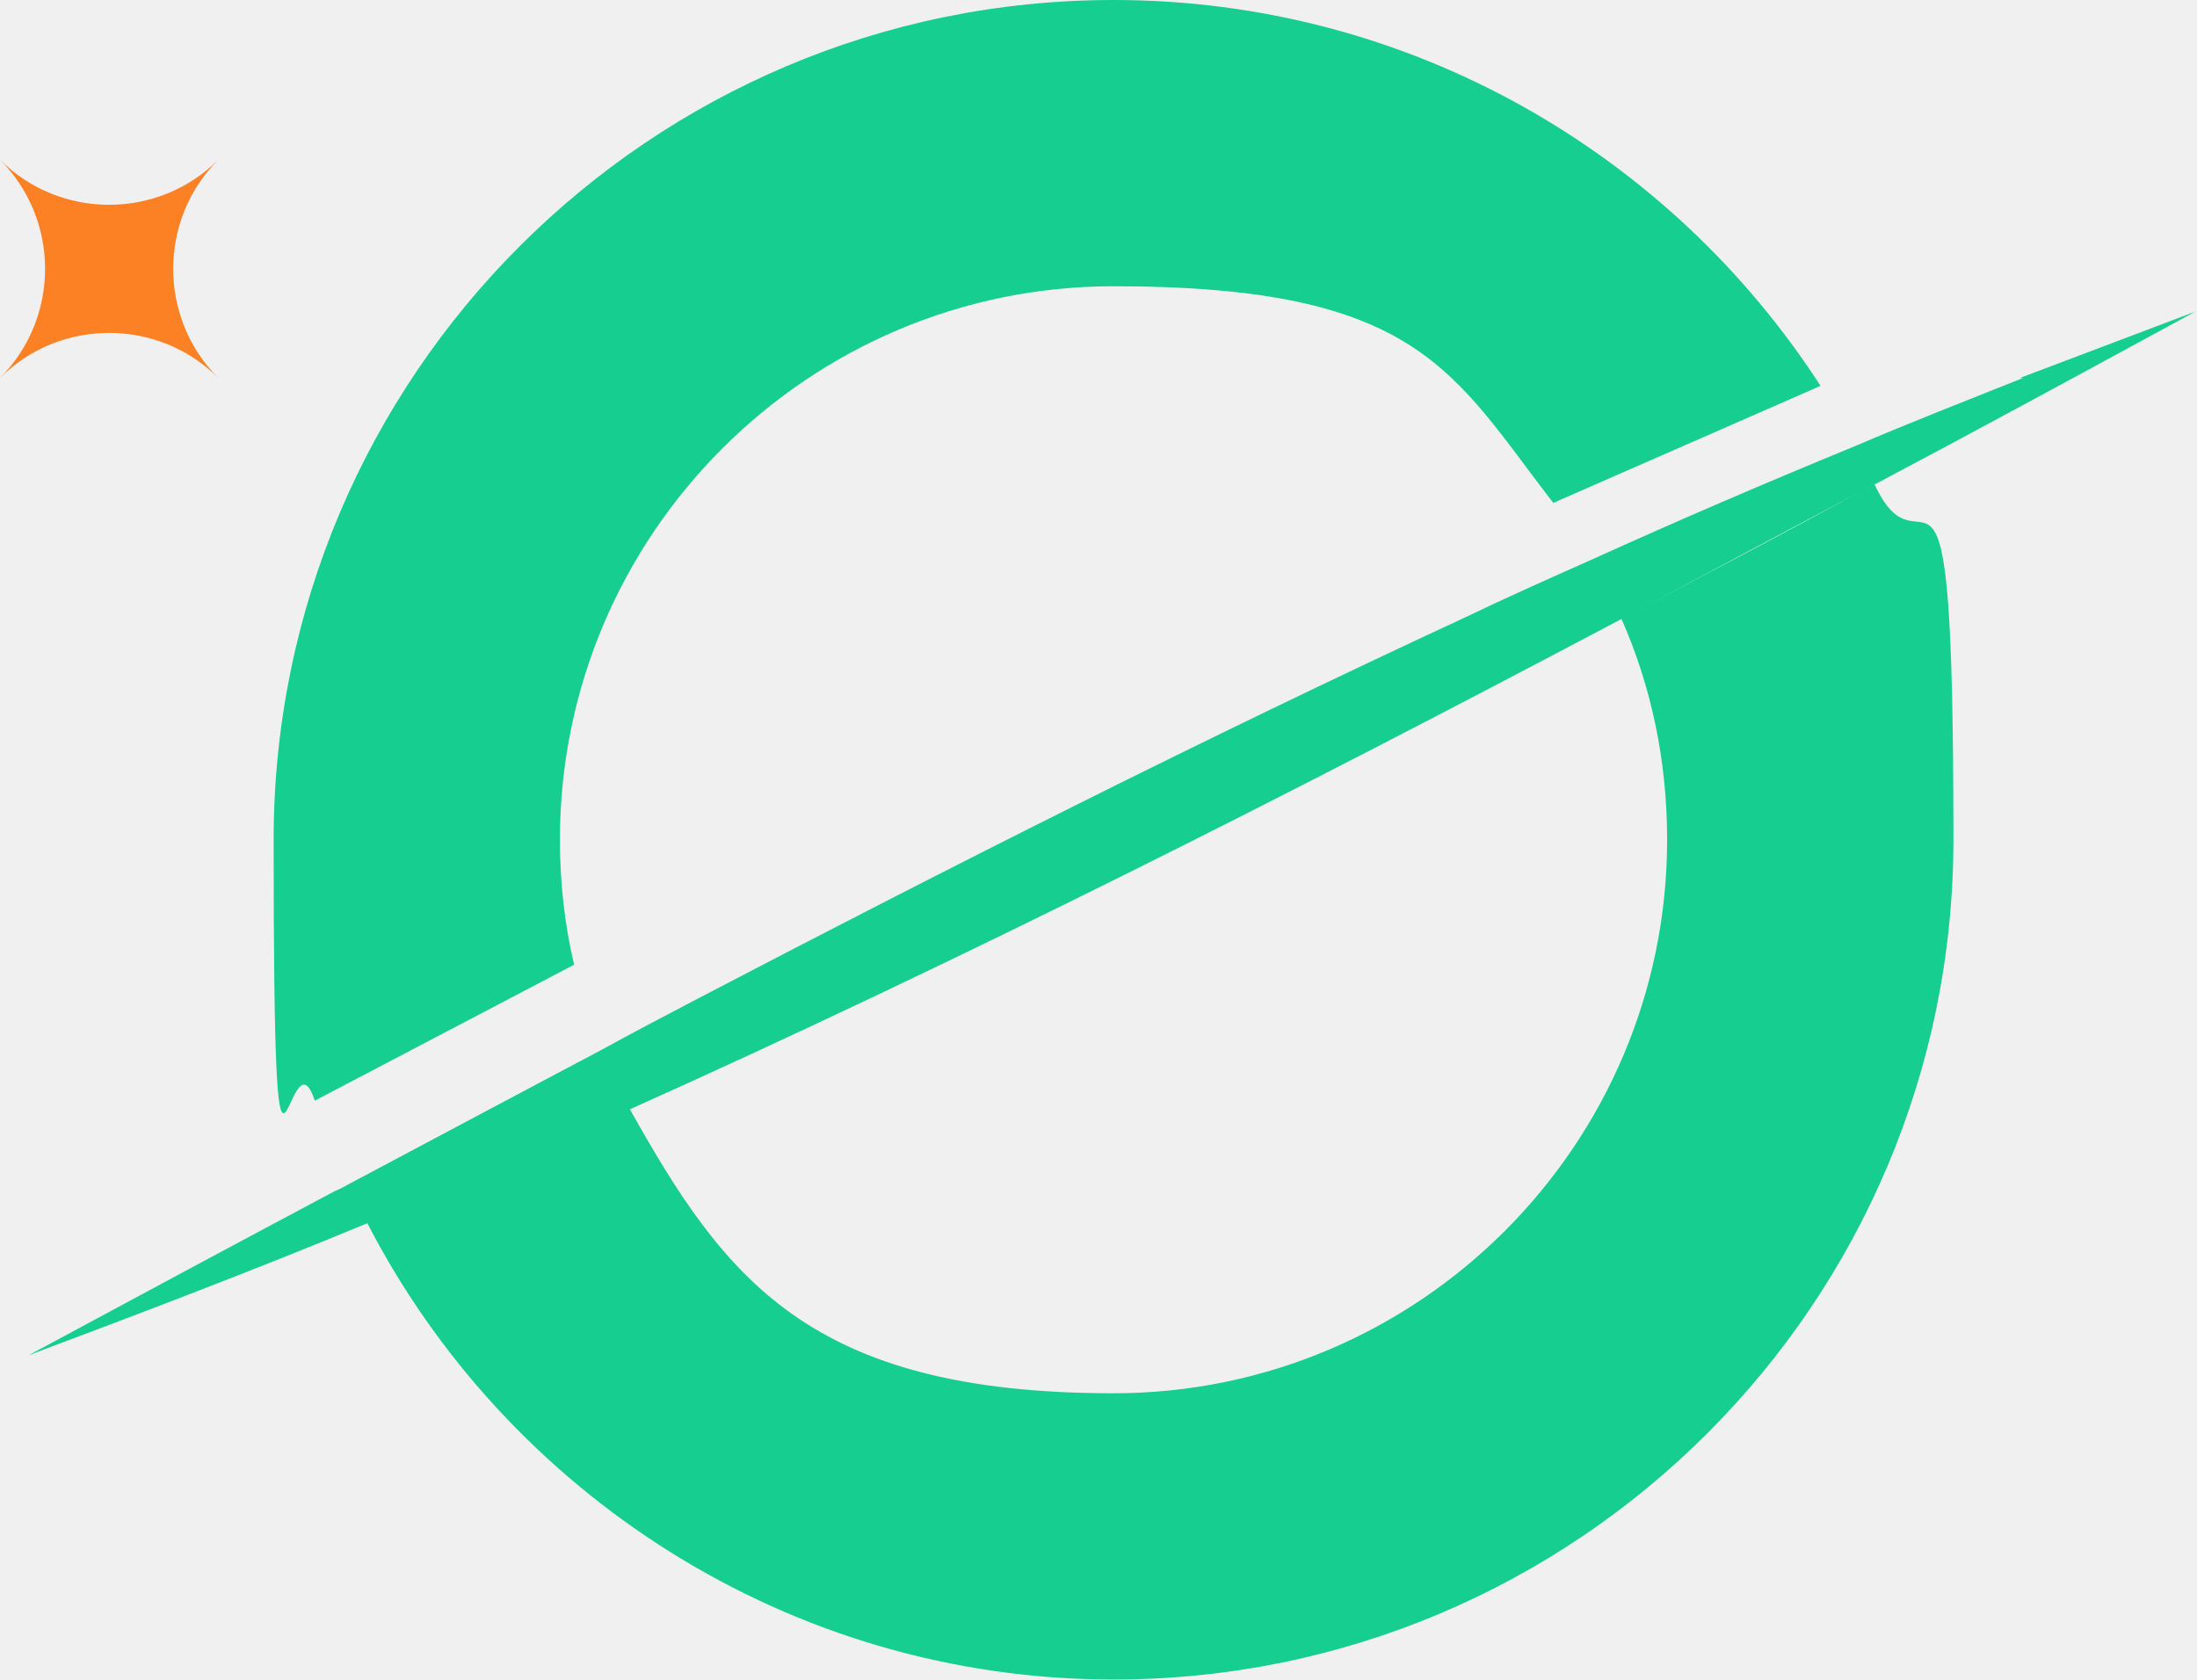
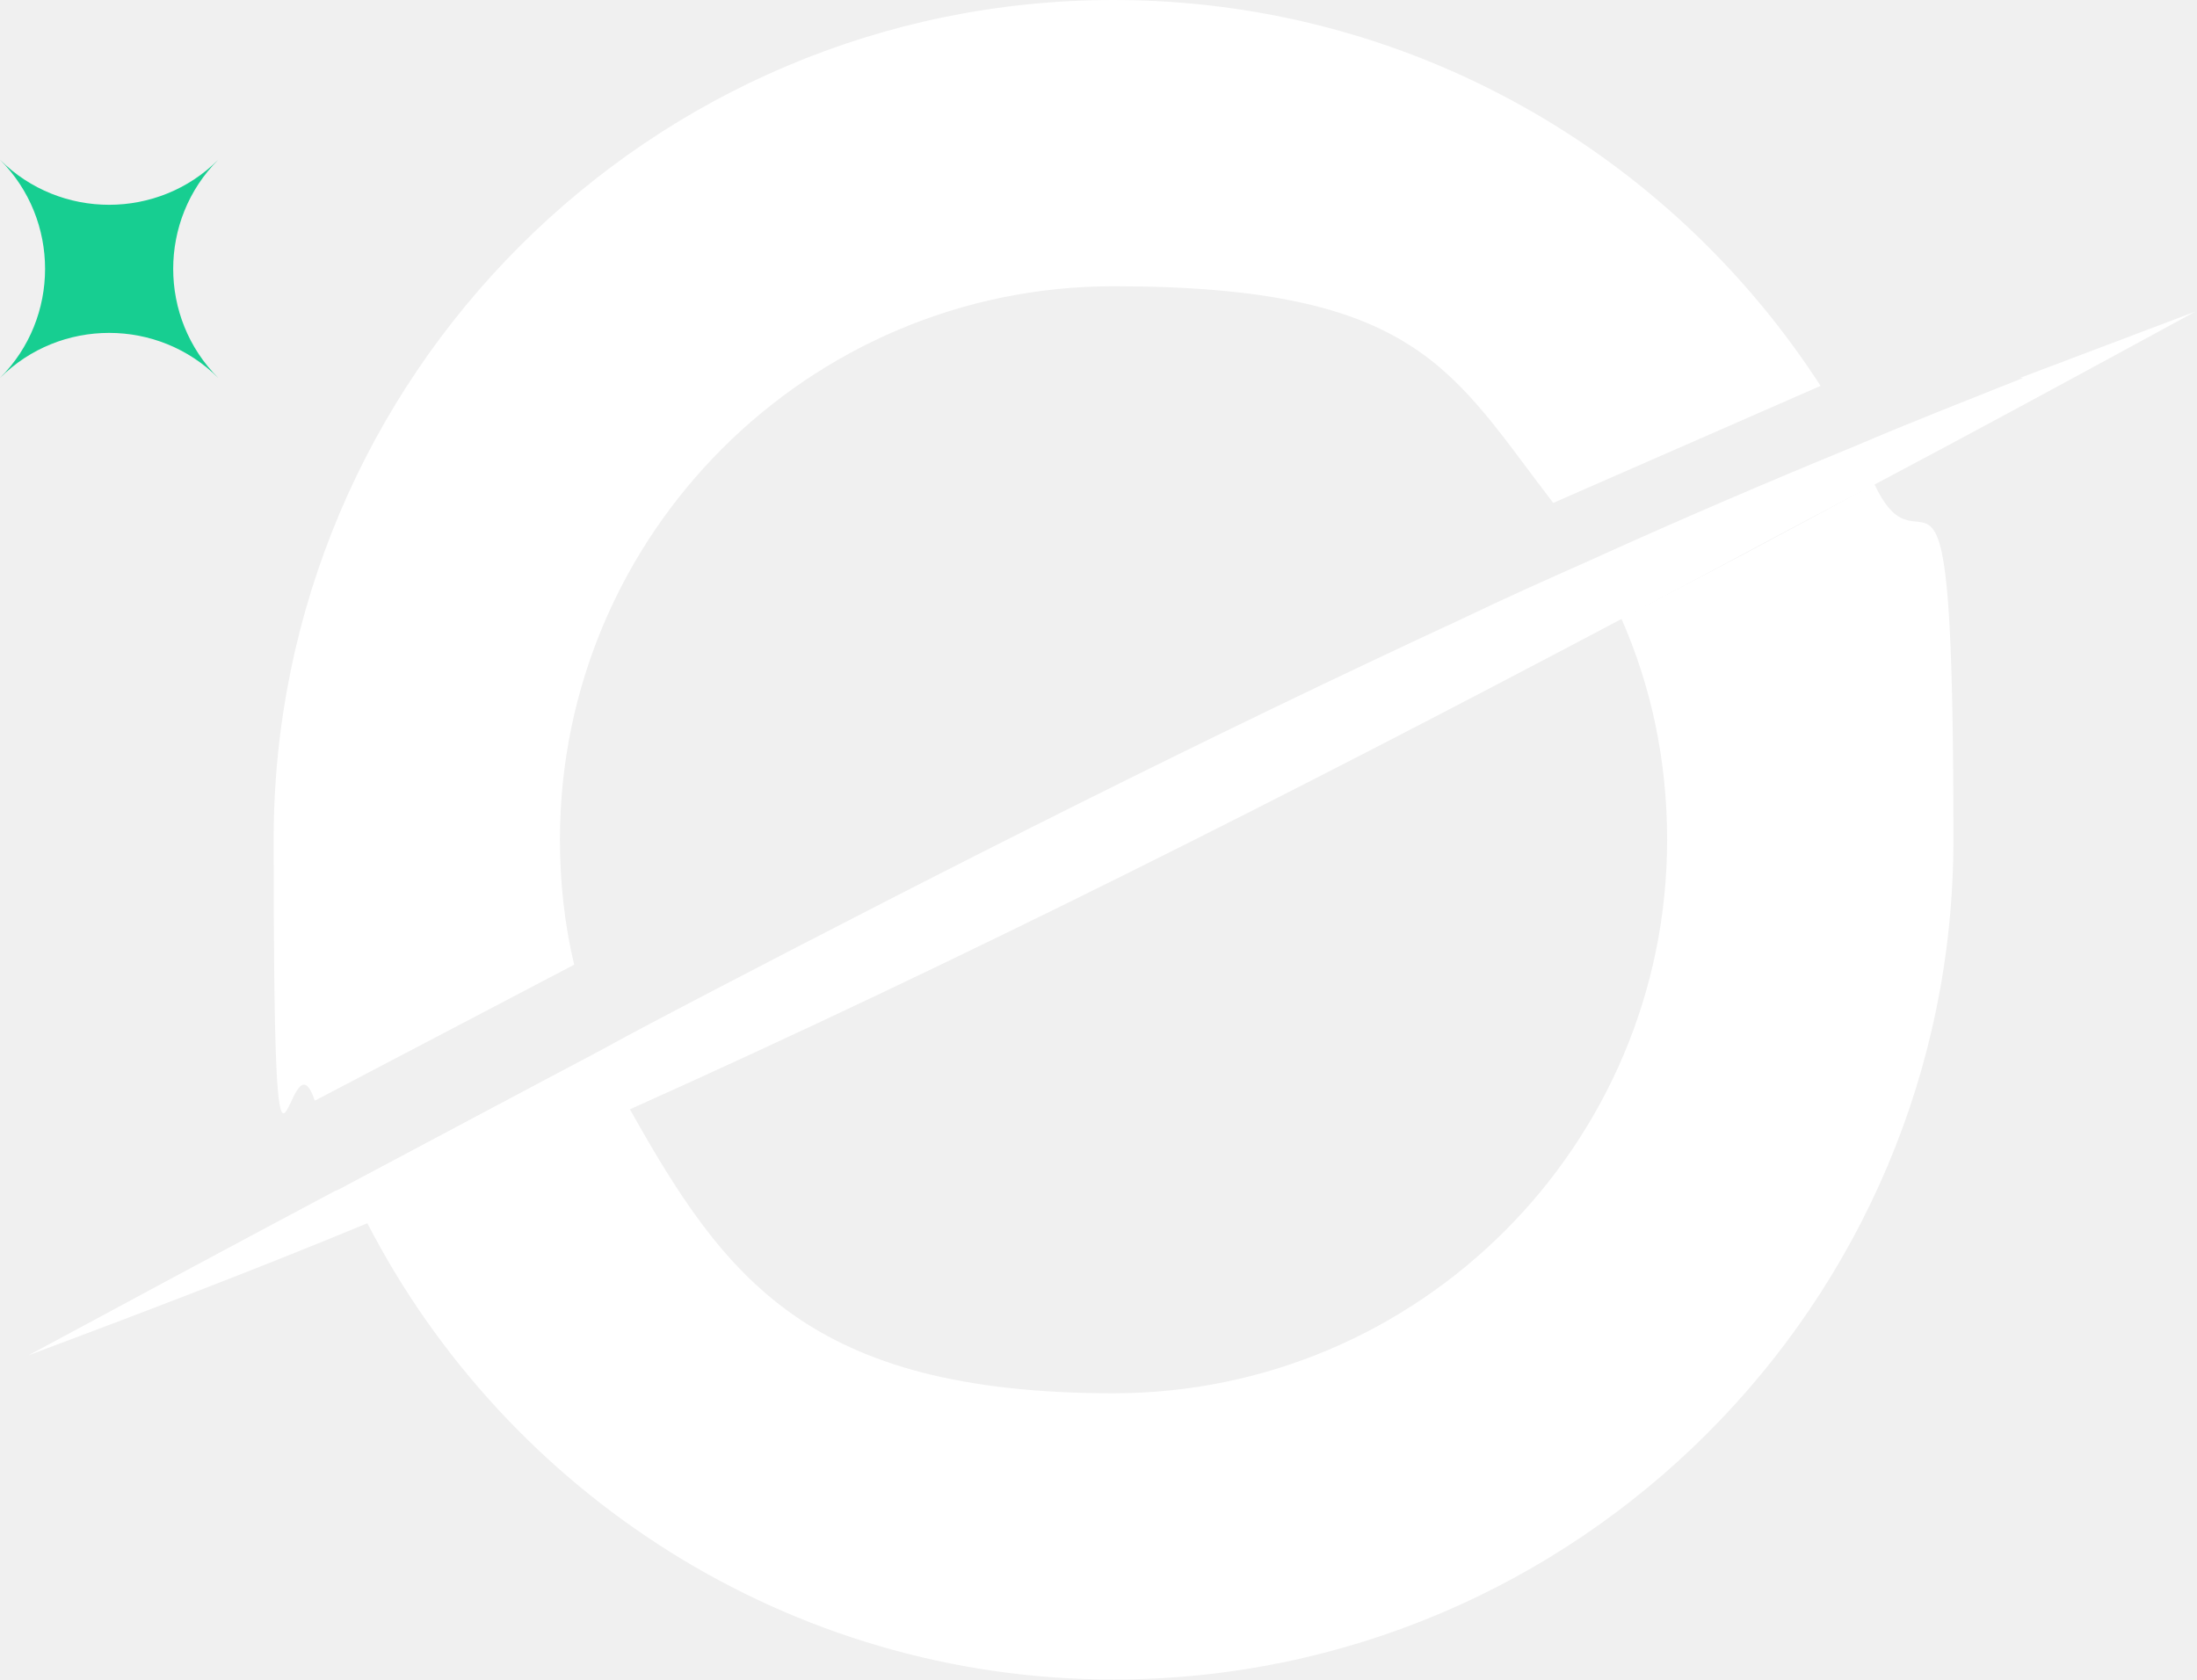
<svg xmlns="http://www.w3.org/2000/svg" version="1.1" viewBox="0 0 138.9 106.2">
-   <g fill="#17ce91">
+   <g fill="#ffffff">
    <path d="M35.4,53.1c0-19.3,15.7-35,35-35s21.4,5.4,27.8,13.7l16.9-7.4C105.6,9.7,89.1,0,70.4,0,41.1,0,17.3,23.8,17.3,53.1s.9,11.3,2.6,16.5l16.4-8.6c-.6-2.5-.9-5.2-.9-7.9Z" />
    <path d="M118.5,30.6c-5.3,2.9-10.6,5.7-16,8.5,1.9,4.3,2.9,9,2.9,14,0,19.3-15.7,35-35,35s-24.6-7.3-30.6-18c-5.5,2.5-11,4.9-16.6,7.2,8.8,17.1,26.7,28.9,47.2,28.9,29.3,0,53.1-23.8,53.1-53.1s-1.8-15.6-5-22.5Z" />
    <path d="M44.3,63.2l-6.2,3.3-16,8.4c5.3-2.9,10.7-5.7,16-8.5,2.1-1.1,4.1-2.2,6.2-3.3,0,0,0,0,0,.1Z" />
    <path d="M127.9,23.9c-3.5,1.4-7.1,2.8-10.6,4.3-5.6,2.3-11.2,4.7-16.7,7.2-2.7,1.2-5.4,2.4-8.1,3.7-16.4,7.6-32.4,15.7-48.3,24-2.1,1.1-4.2,2.2-6.2,3.3-5.3,2.8-10.7,5.7-16,8.5-.2.1-.5.3-.8.4-6.4,3.4-12.9,6.9-19.4,10.4,7.2-2.7,14.3-5.4,21.3-8.3,5.6-2.3,11.1-4.7,16.6-7.2,21.4-9.6,42.1-20.1,62.7-31,5.3-2.8,10.6-5.7,16-8.5,6.8-3.6,13.6-7.3,20.4-11-3.7,1.4-7.4,2.8-11.1,4.2Z" />
  </g>
-   <path fill="#fc8024" d="M0,10.1c3.8,3.8,3.8,10,0,13.8,3.8-3.8,10-3.8,13.8,0-3.8-3.8-3.8-10,0-13.8-3.8,3.8-10,3.8-13.8,0Z" />
+   <path fill="#17CE91" d="M0,10.1c3.8,3.8,3.8,10,0,13.8,3.8-3.8,10-3.8,13.8,0-3.8-3.8-3.8-10,0-13.8-3.8,3.8-10,3.8-13.8,0Z" />
</svg>
